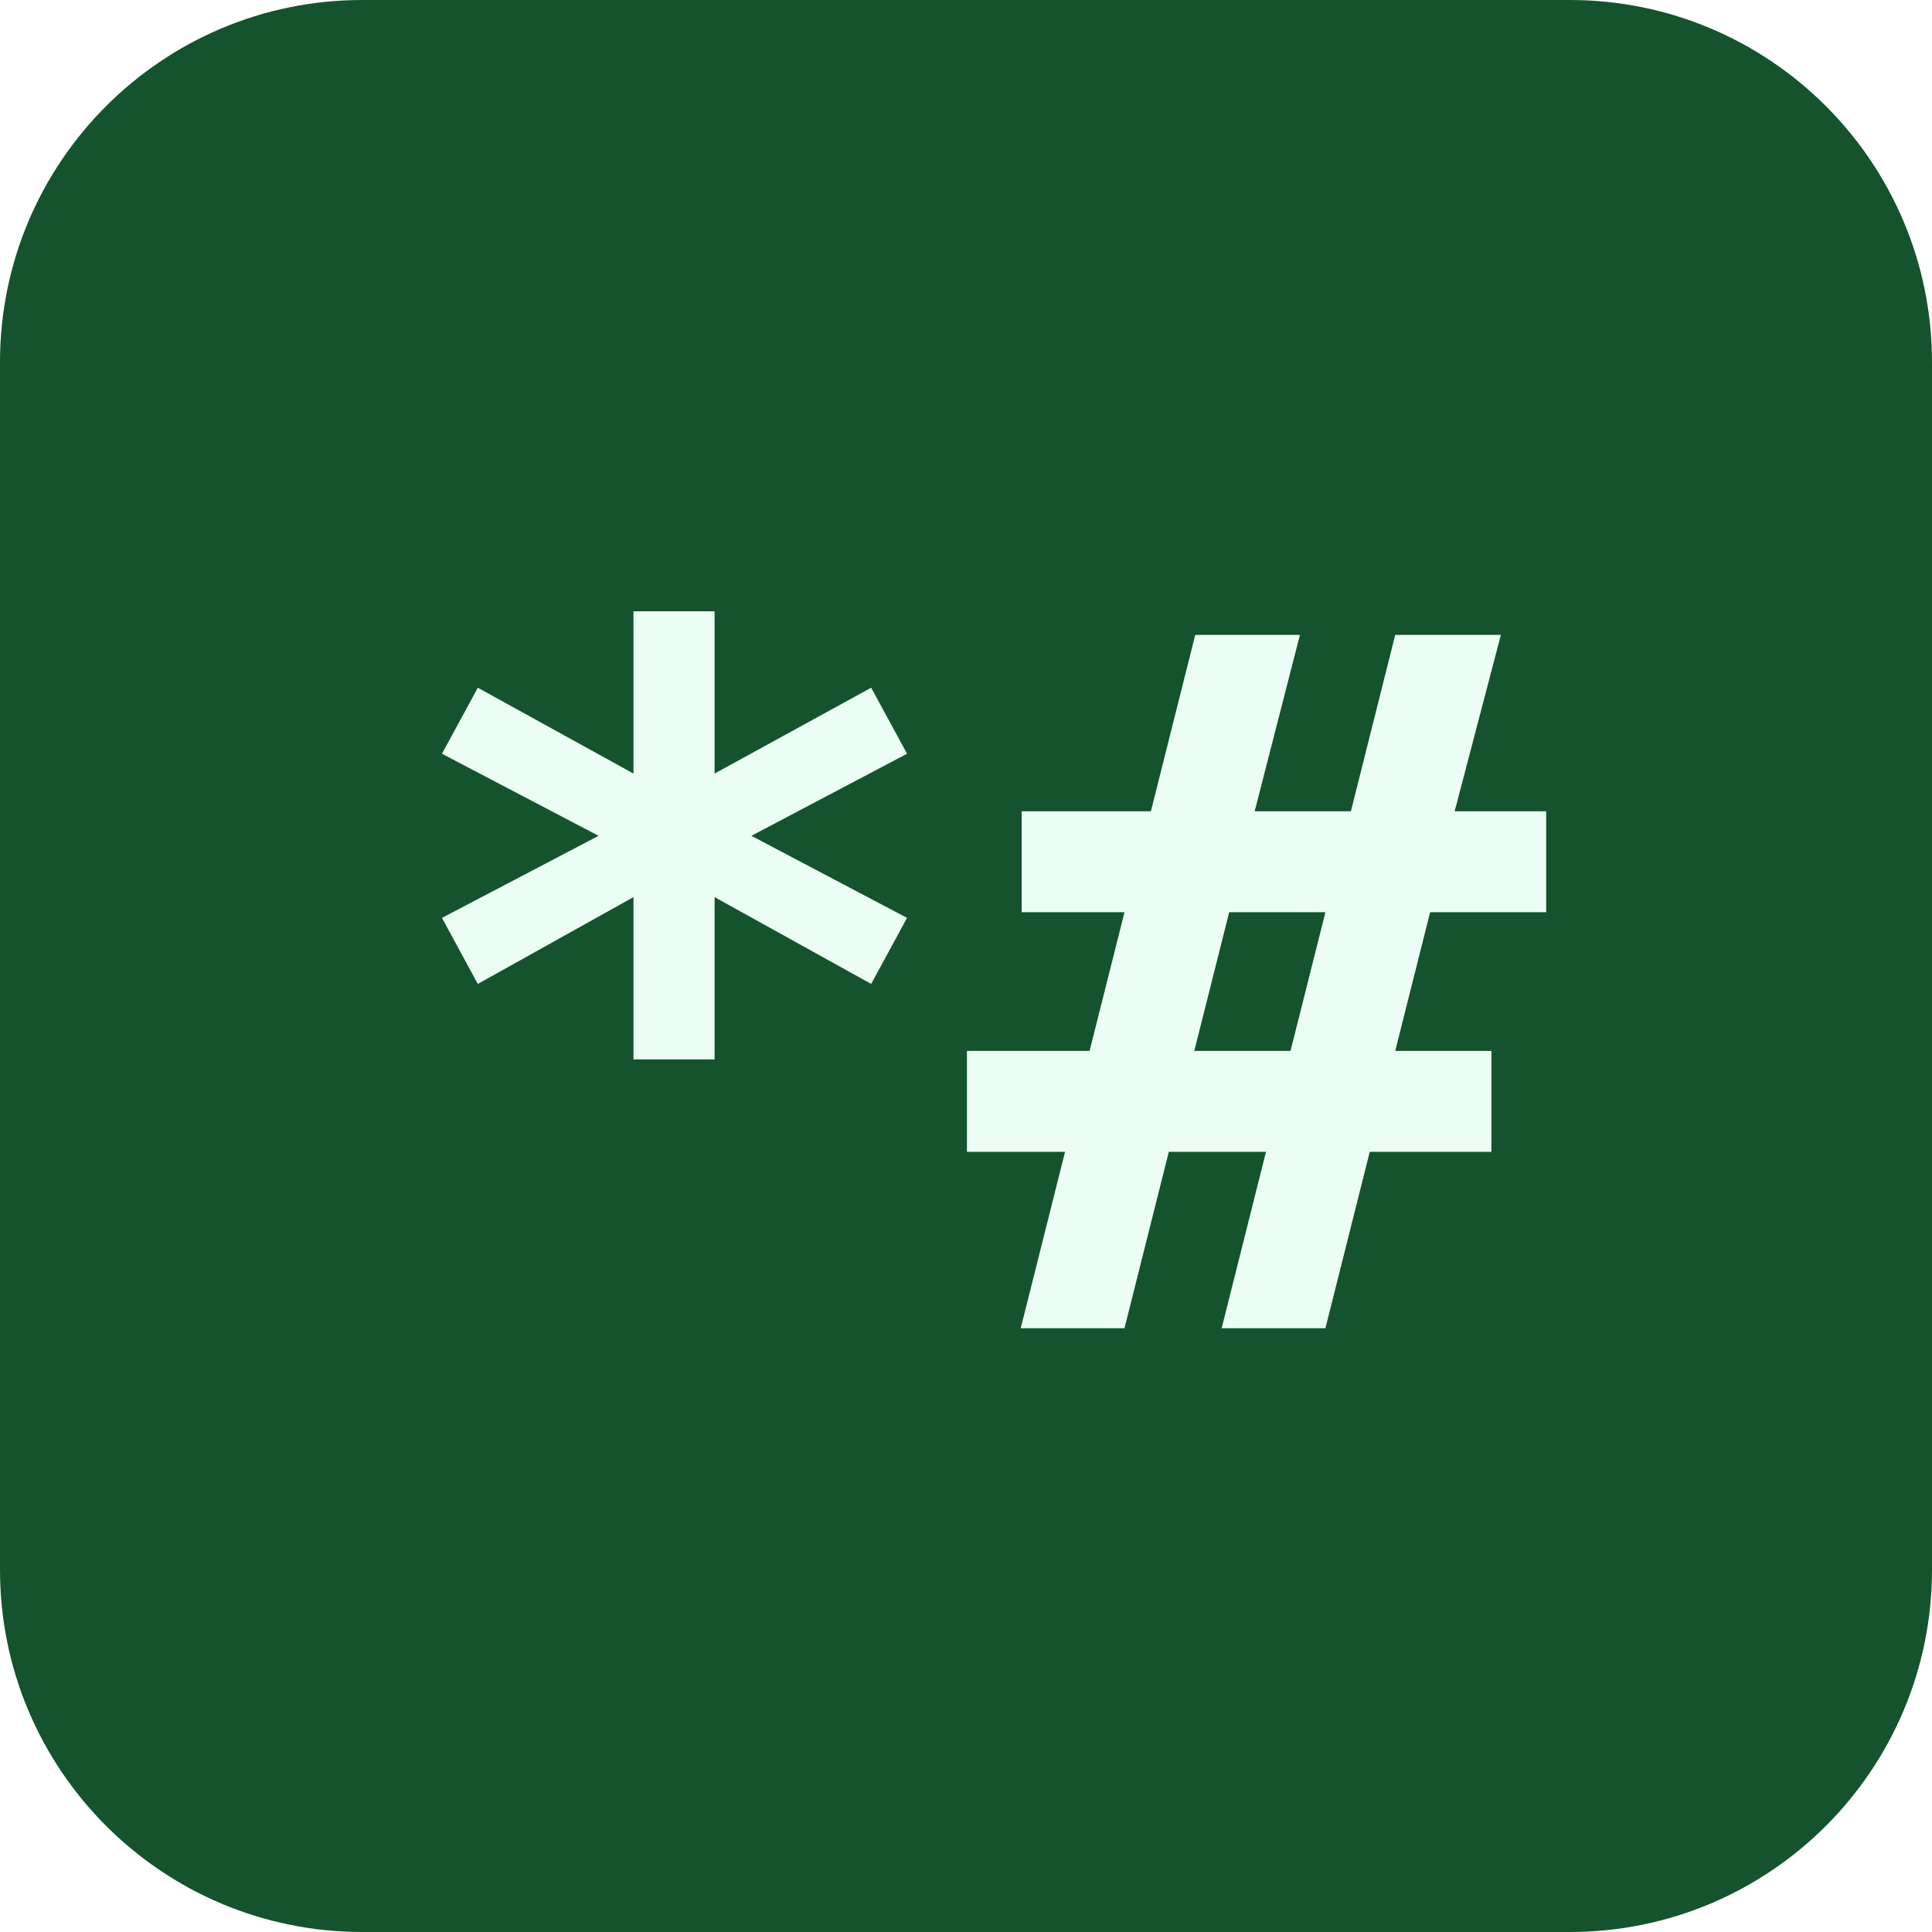
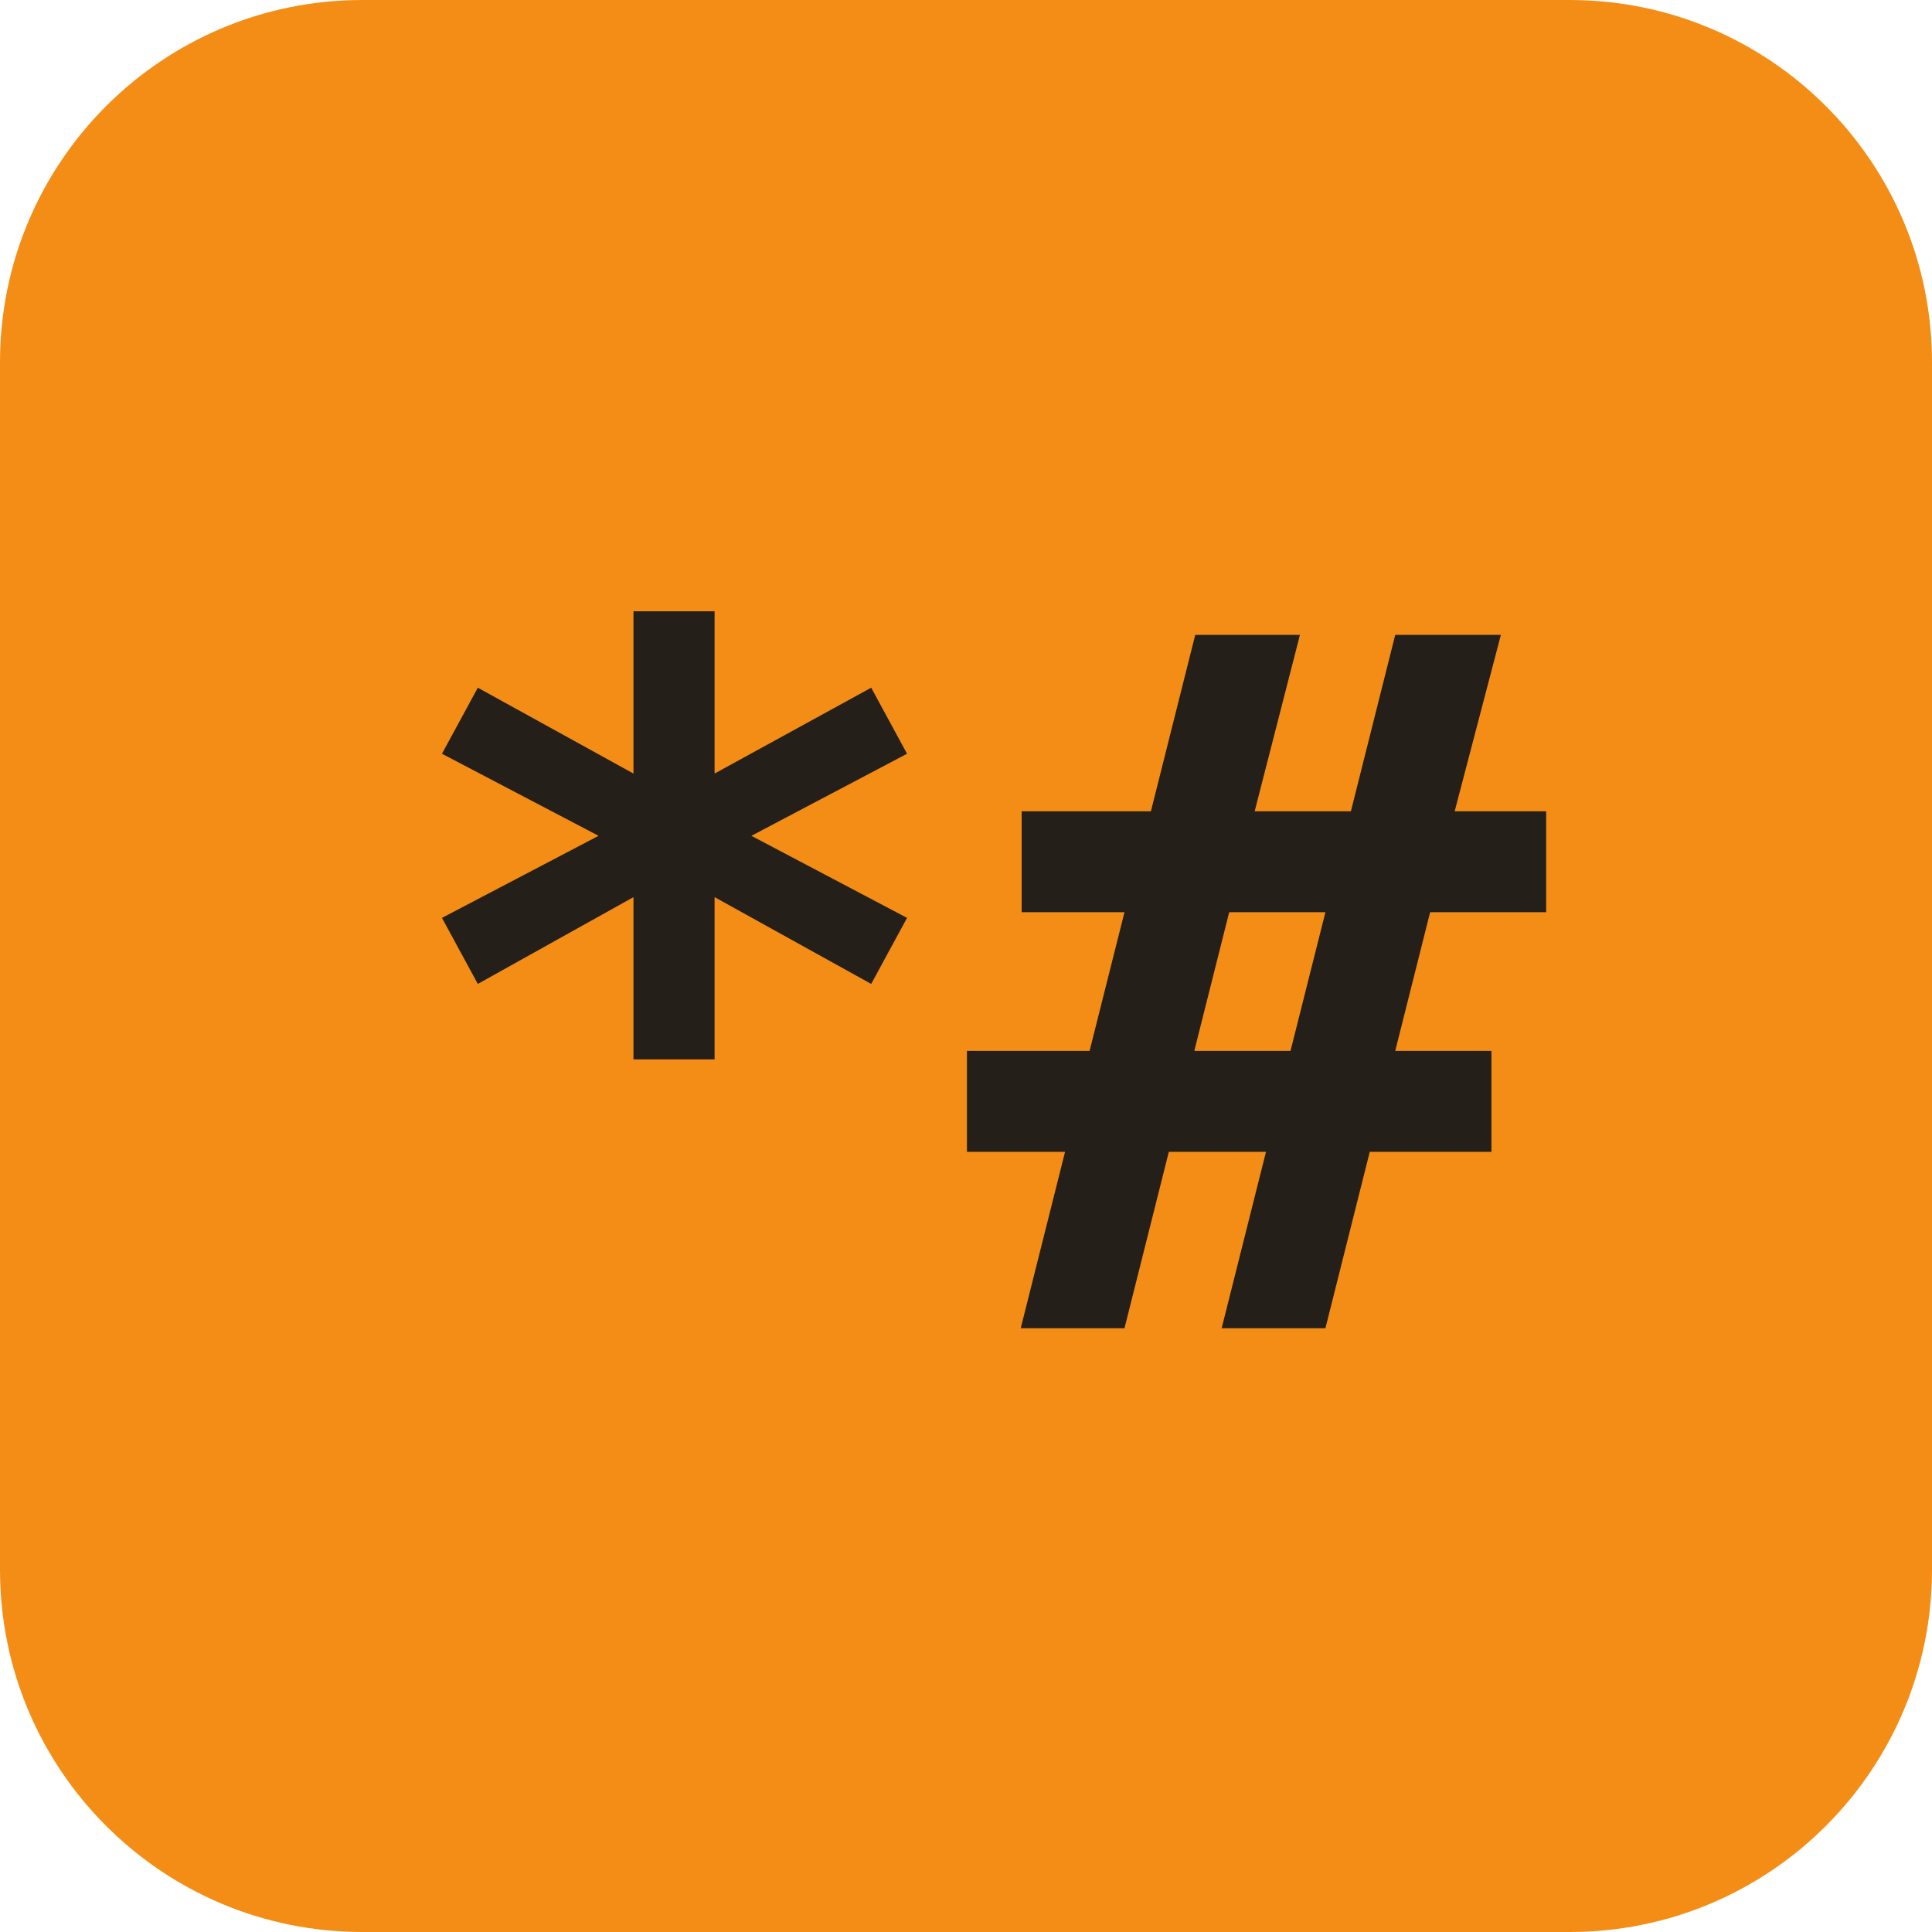
<svg xmlns="http://www.w3.org/2000/svg" viewBox="0 0 32 32">
-   <rect width="32" height="32" rx="6" fill="#14532d" />
-   <text x="16" y="22" font-family="ui-monospace,Menlo,monospace" font-size="16" font-weight="700" fill="#ecfdf5" text-anchor="middle">*#</text>
+   <rect width="32" height="32" rx="6" fill="#f48d16" />
+   <text x="16" y="22" font-family="ui-monospace,Menlo,monospace" font-size="16" font-weight="700" fill="#251f19" text-anchor="middle">*#</text>
</svg>
